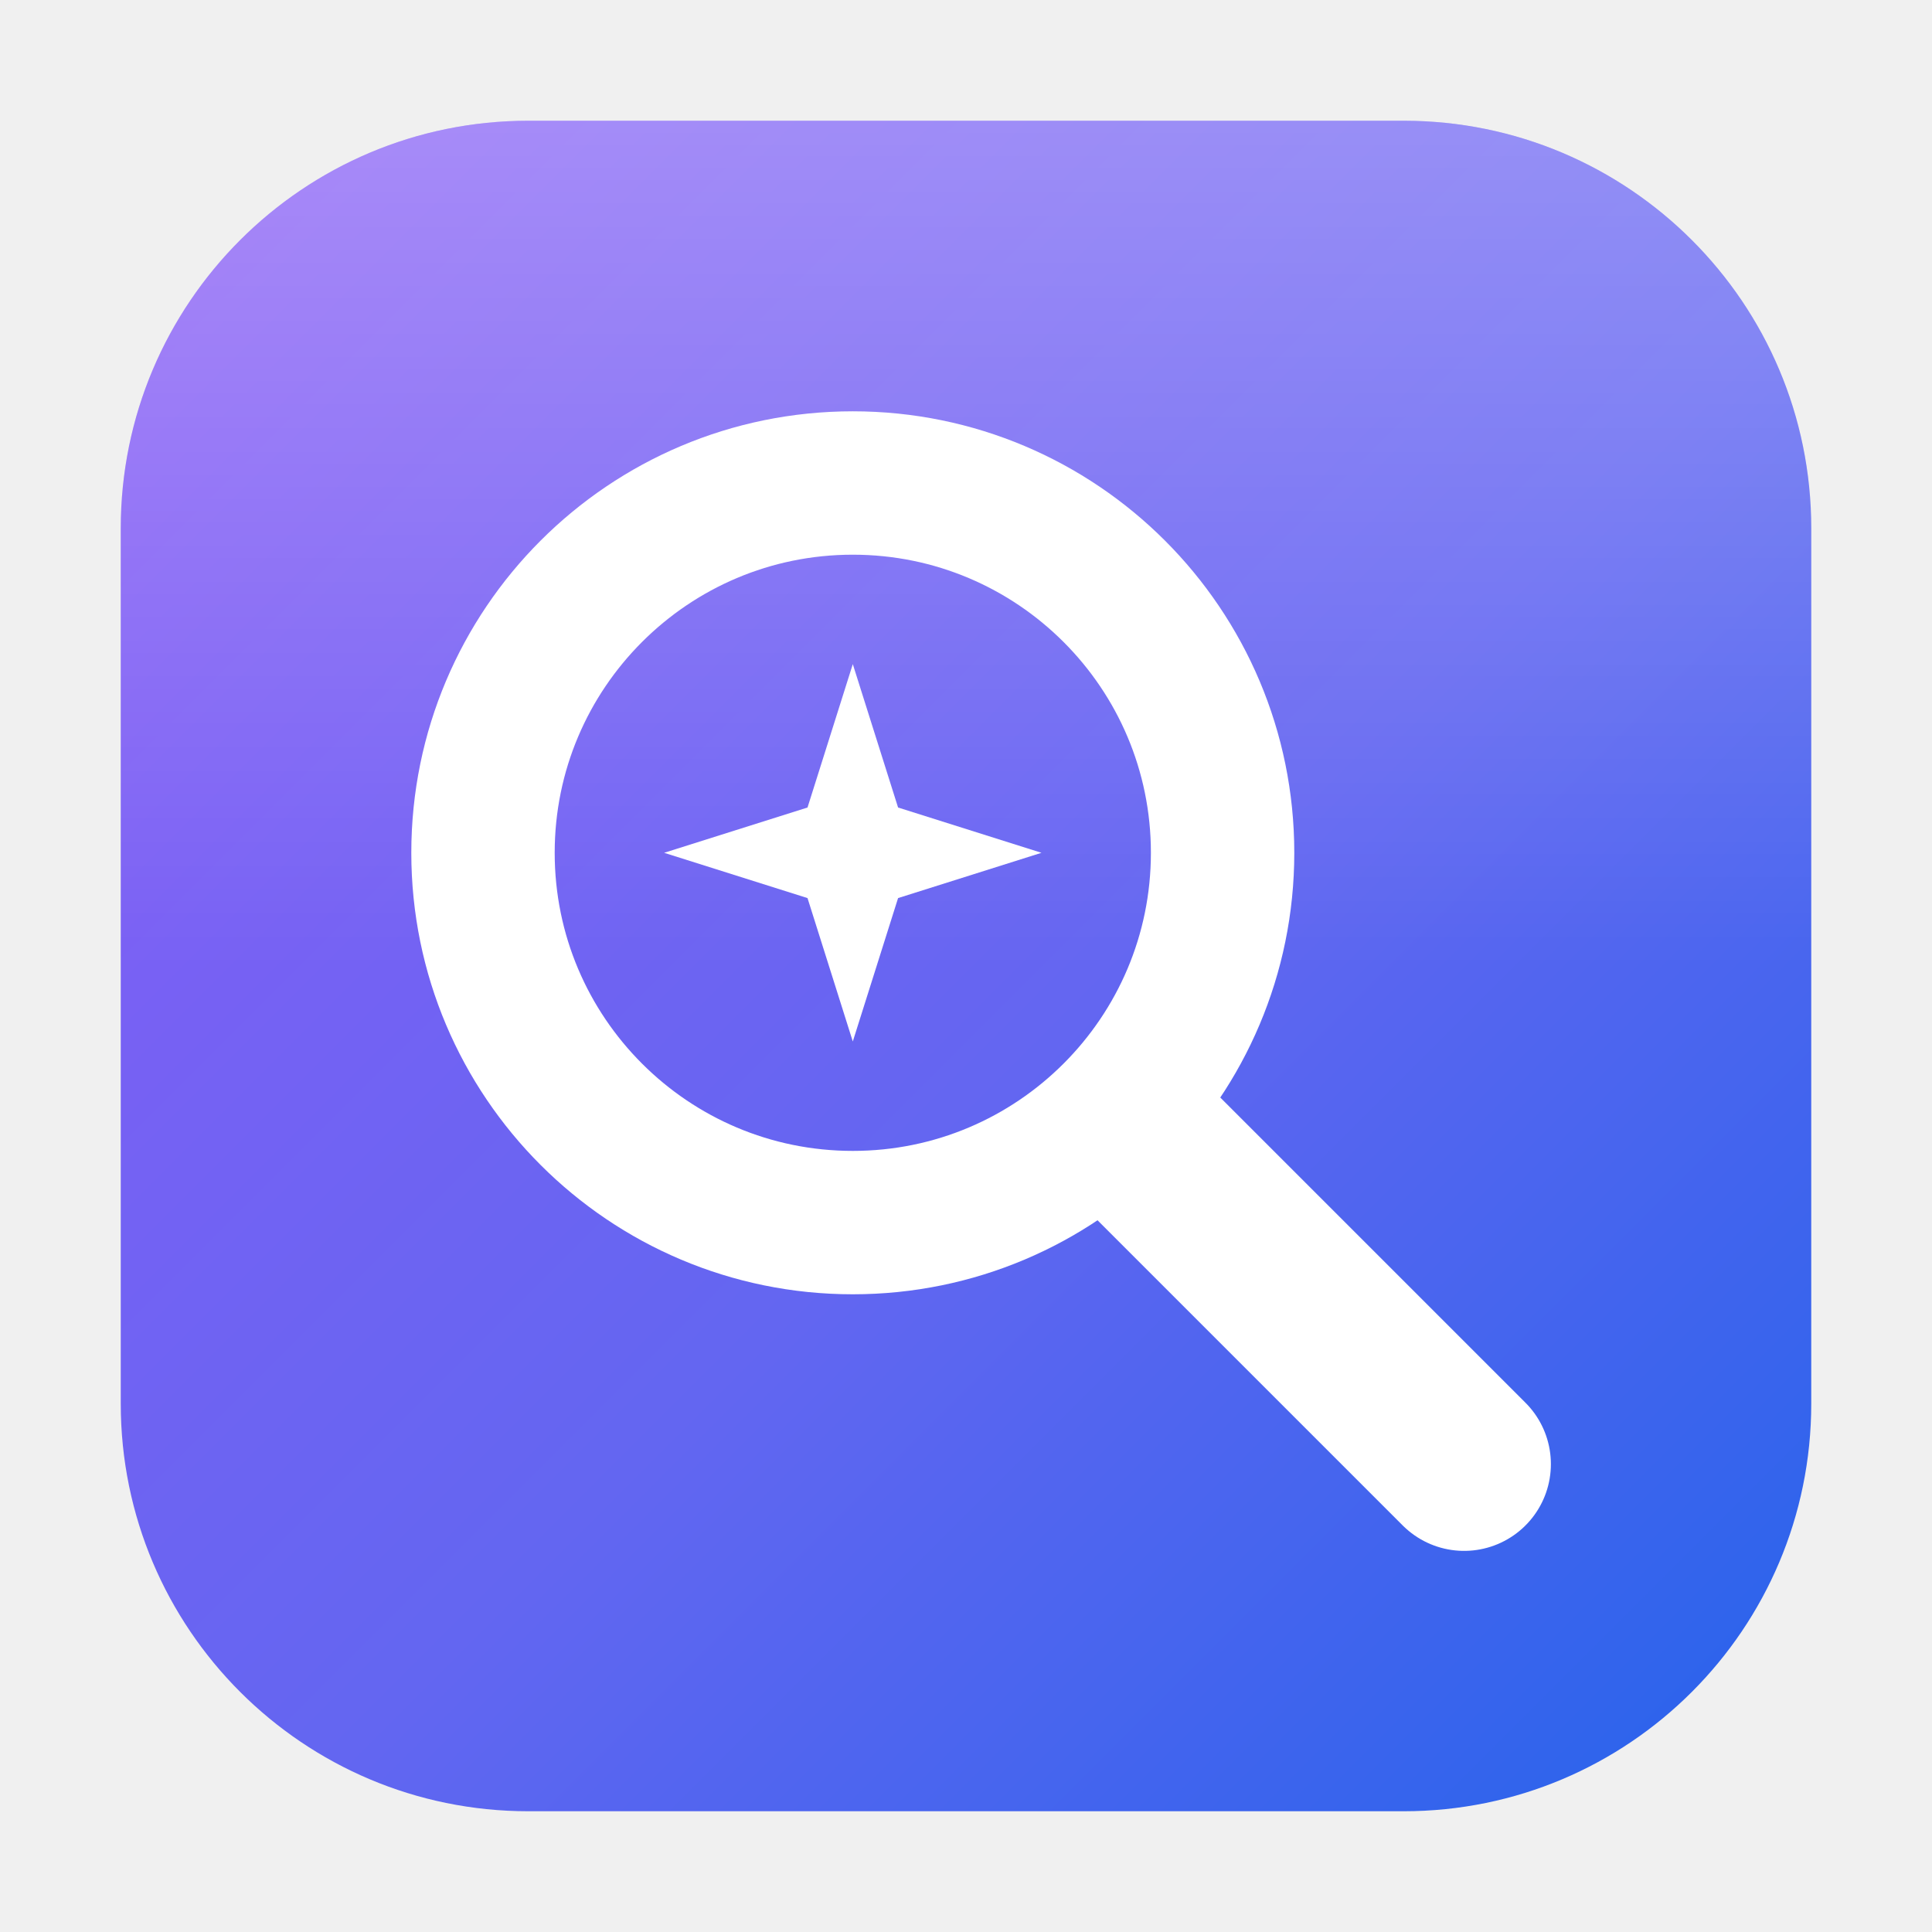
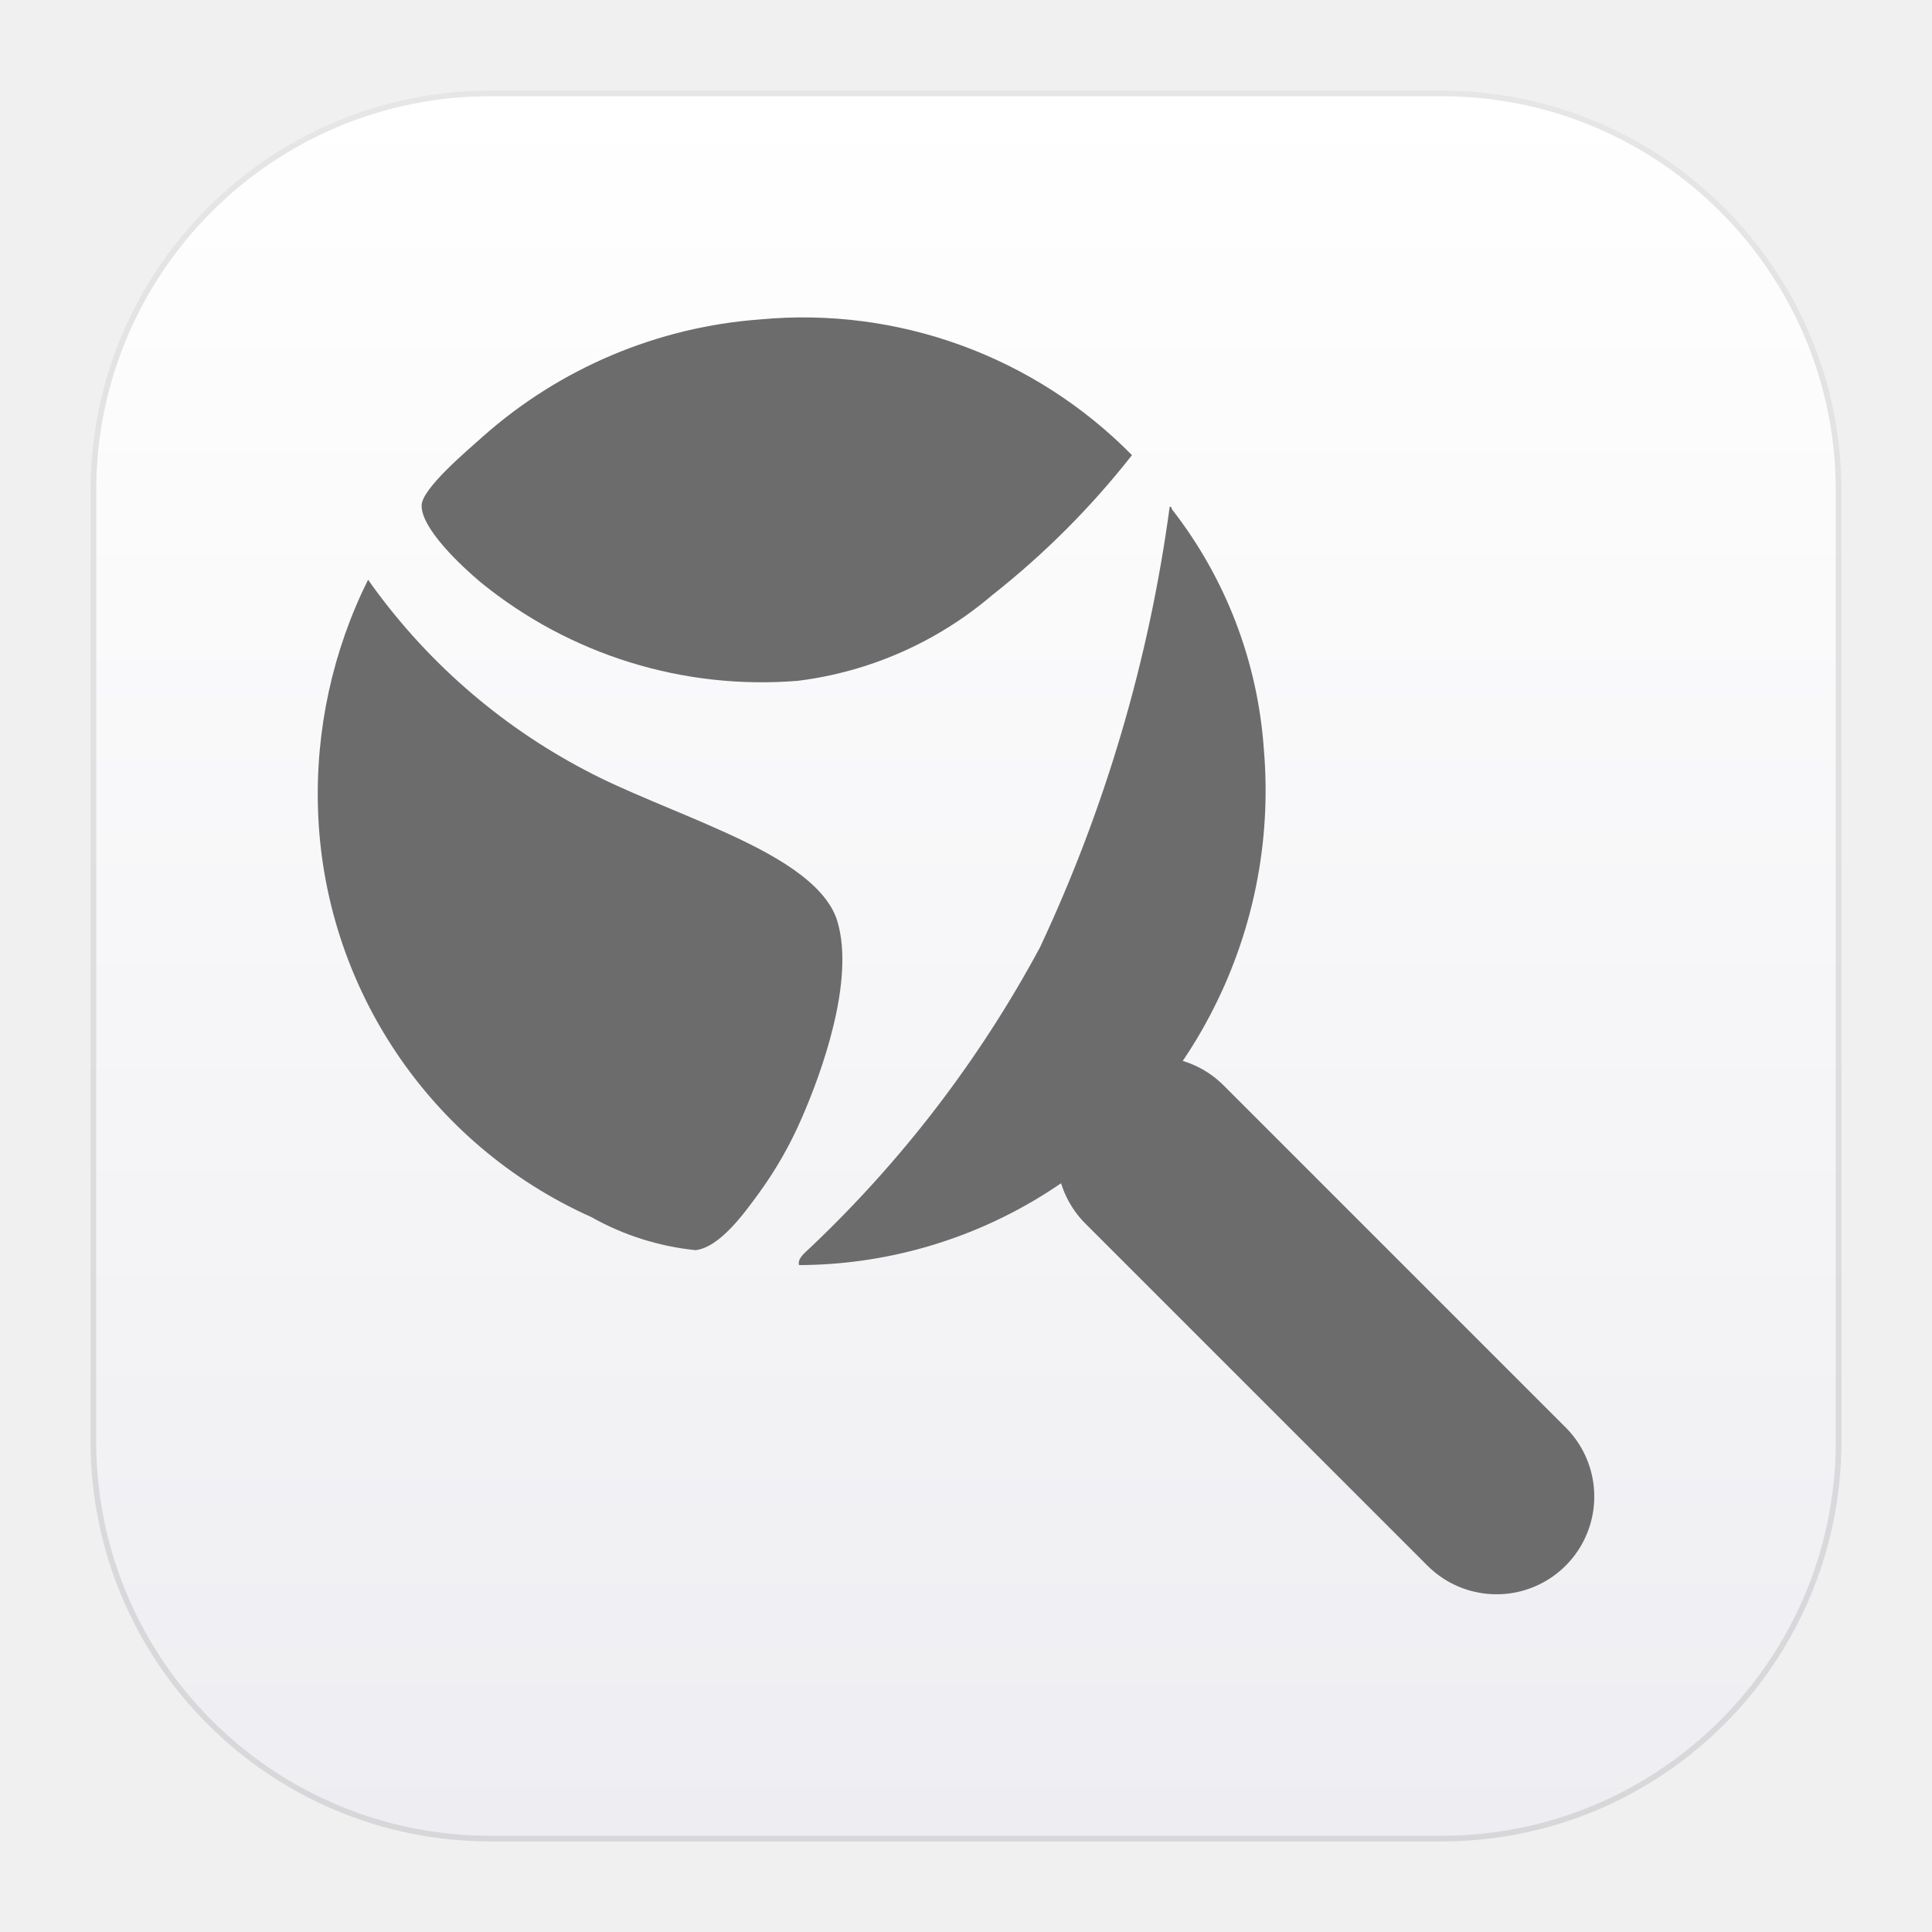
<svg xmlns="http://www.w3.org/2000/svg" viewBox="0 0 1024 1024" width="1024" height="1024">
  <defs>
-     <linearGradient id="bg" x1="0" y1="0" x2="1" y2="1">
-       <stop offset="0" stop-color="#8B5CF6" />
-       <stop offset="0.55" stop-color="#6366F1" />
-       <stop offset="1" stop-color="#2563EB" />
-     </linearGradient>
-     <linearGradient id="shine" x1="0" y1="0" x2="0" y2="1">
-       <stop offset="0" stop-color="#ffffff" stop-opacity="0.28" />
-       <stop offset="0.5" stop-color="#ffffff" stop-opacity="0" />
+     <linearGradient id="bg" x1="0" y1="0" x2="0" y2="1">
+       <stop offset="0" stop-color="#ffffff" />
+       <stop offset="1" stop-color="#eeeef2" />
    </linearGradient>
  </defs>
-   <rect x="64" y="64" width="896" height="896" rx="216" fill="url(#bg)" />
-   <rect x="64" y="64" width="896" height="896" rx="216" fill="url(#shine)" />
-   <circle cx="452" cy="452" r="196" fill="none" stroke="#ffffff" stroke-width="76" />
-   <line x1="600" y1="600" x2="776" y2="776" stroke="#ffffff" stroke-width="92" stroke-linecap="round" />
-   <path d="M452 352 L476 428 L552 452 L476 476 L452 552 L428 476 L352 452 L428 428 Z" fill="#ffffff" />
+   <rect x="48" y="48" width="928" height="928" rx="212" fill="url(#bg)" />
+   <rect x="49.5" y="49.5" width="925" height="925" rx="210.5" fill="none" stroke="#000" stroke-opacity="0.10" stroke-width="3" />
+   <g transform="translate(142 142) scale(18.5)">
+     <g fill="#6c6c6c">
+       <g transform="translate(1.422 1.429)">
+         <path transform="translate(-19.214 -7.549)" d="M43.626,12.967c.051-.011.057.023.06.06a12.591,12.591,0,0,1,2.639,6.882,13.816,13.816,0,0,1-1.56,7.659,13.347,13.347,0,0,1-11.757,7.121c-.053-.2.2-.375.3-.479a34.079,34.079,0,0,0,6.6-8.617,43.3,43.3,0,0,0,3.719-12.626" />
+         <path transform="translate(0 -10.46)" d="M1.448,17.965a17.641,17.641,0,0,0,6.216,5.454c1.12.6,2.6,1.142,4,1.778,1.255.57,2.881,1.4,3.228,2.55.514,1.708-.468,4.38-1.016,5.632a11.206,11.206,0,0,1-1.255,2.193c-.388.528-1.094,1.521-1.793,1.6a7.682,7.682,0,0,1-2.988-.949A13.255,13.255,0,0,1,.013,24.546a13.784,13.784,0,0,1,1.434-6.581" />
+         <path transform="translate(-4.161 0)" d="M27.494,3.935a23.807,23.807,0,0,1-4,4.007A10.6,10.6,0,0,1,17.926,10.4,12.743,12.743,0,0,1,8.842,7.584c-.546-.457-1.715-1.542-1.7-2.213C7.16,4.89,8.413,3.834,8.9,3.4A13.454,13.454,0,0,1,16.836.047,13.218,13.218,0,0,1,27.494,3.935" />
+       </g>
+     </g>
+     <line x1="25.4" y1="25.4" x2="35.2" y2="35.2" stroke="#6c6c6c" stroke-width="5.6" stroke-linecap="round" />
+   </g>
</svg>
